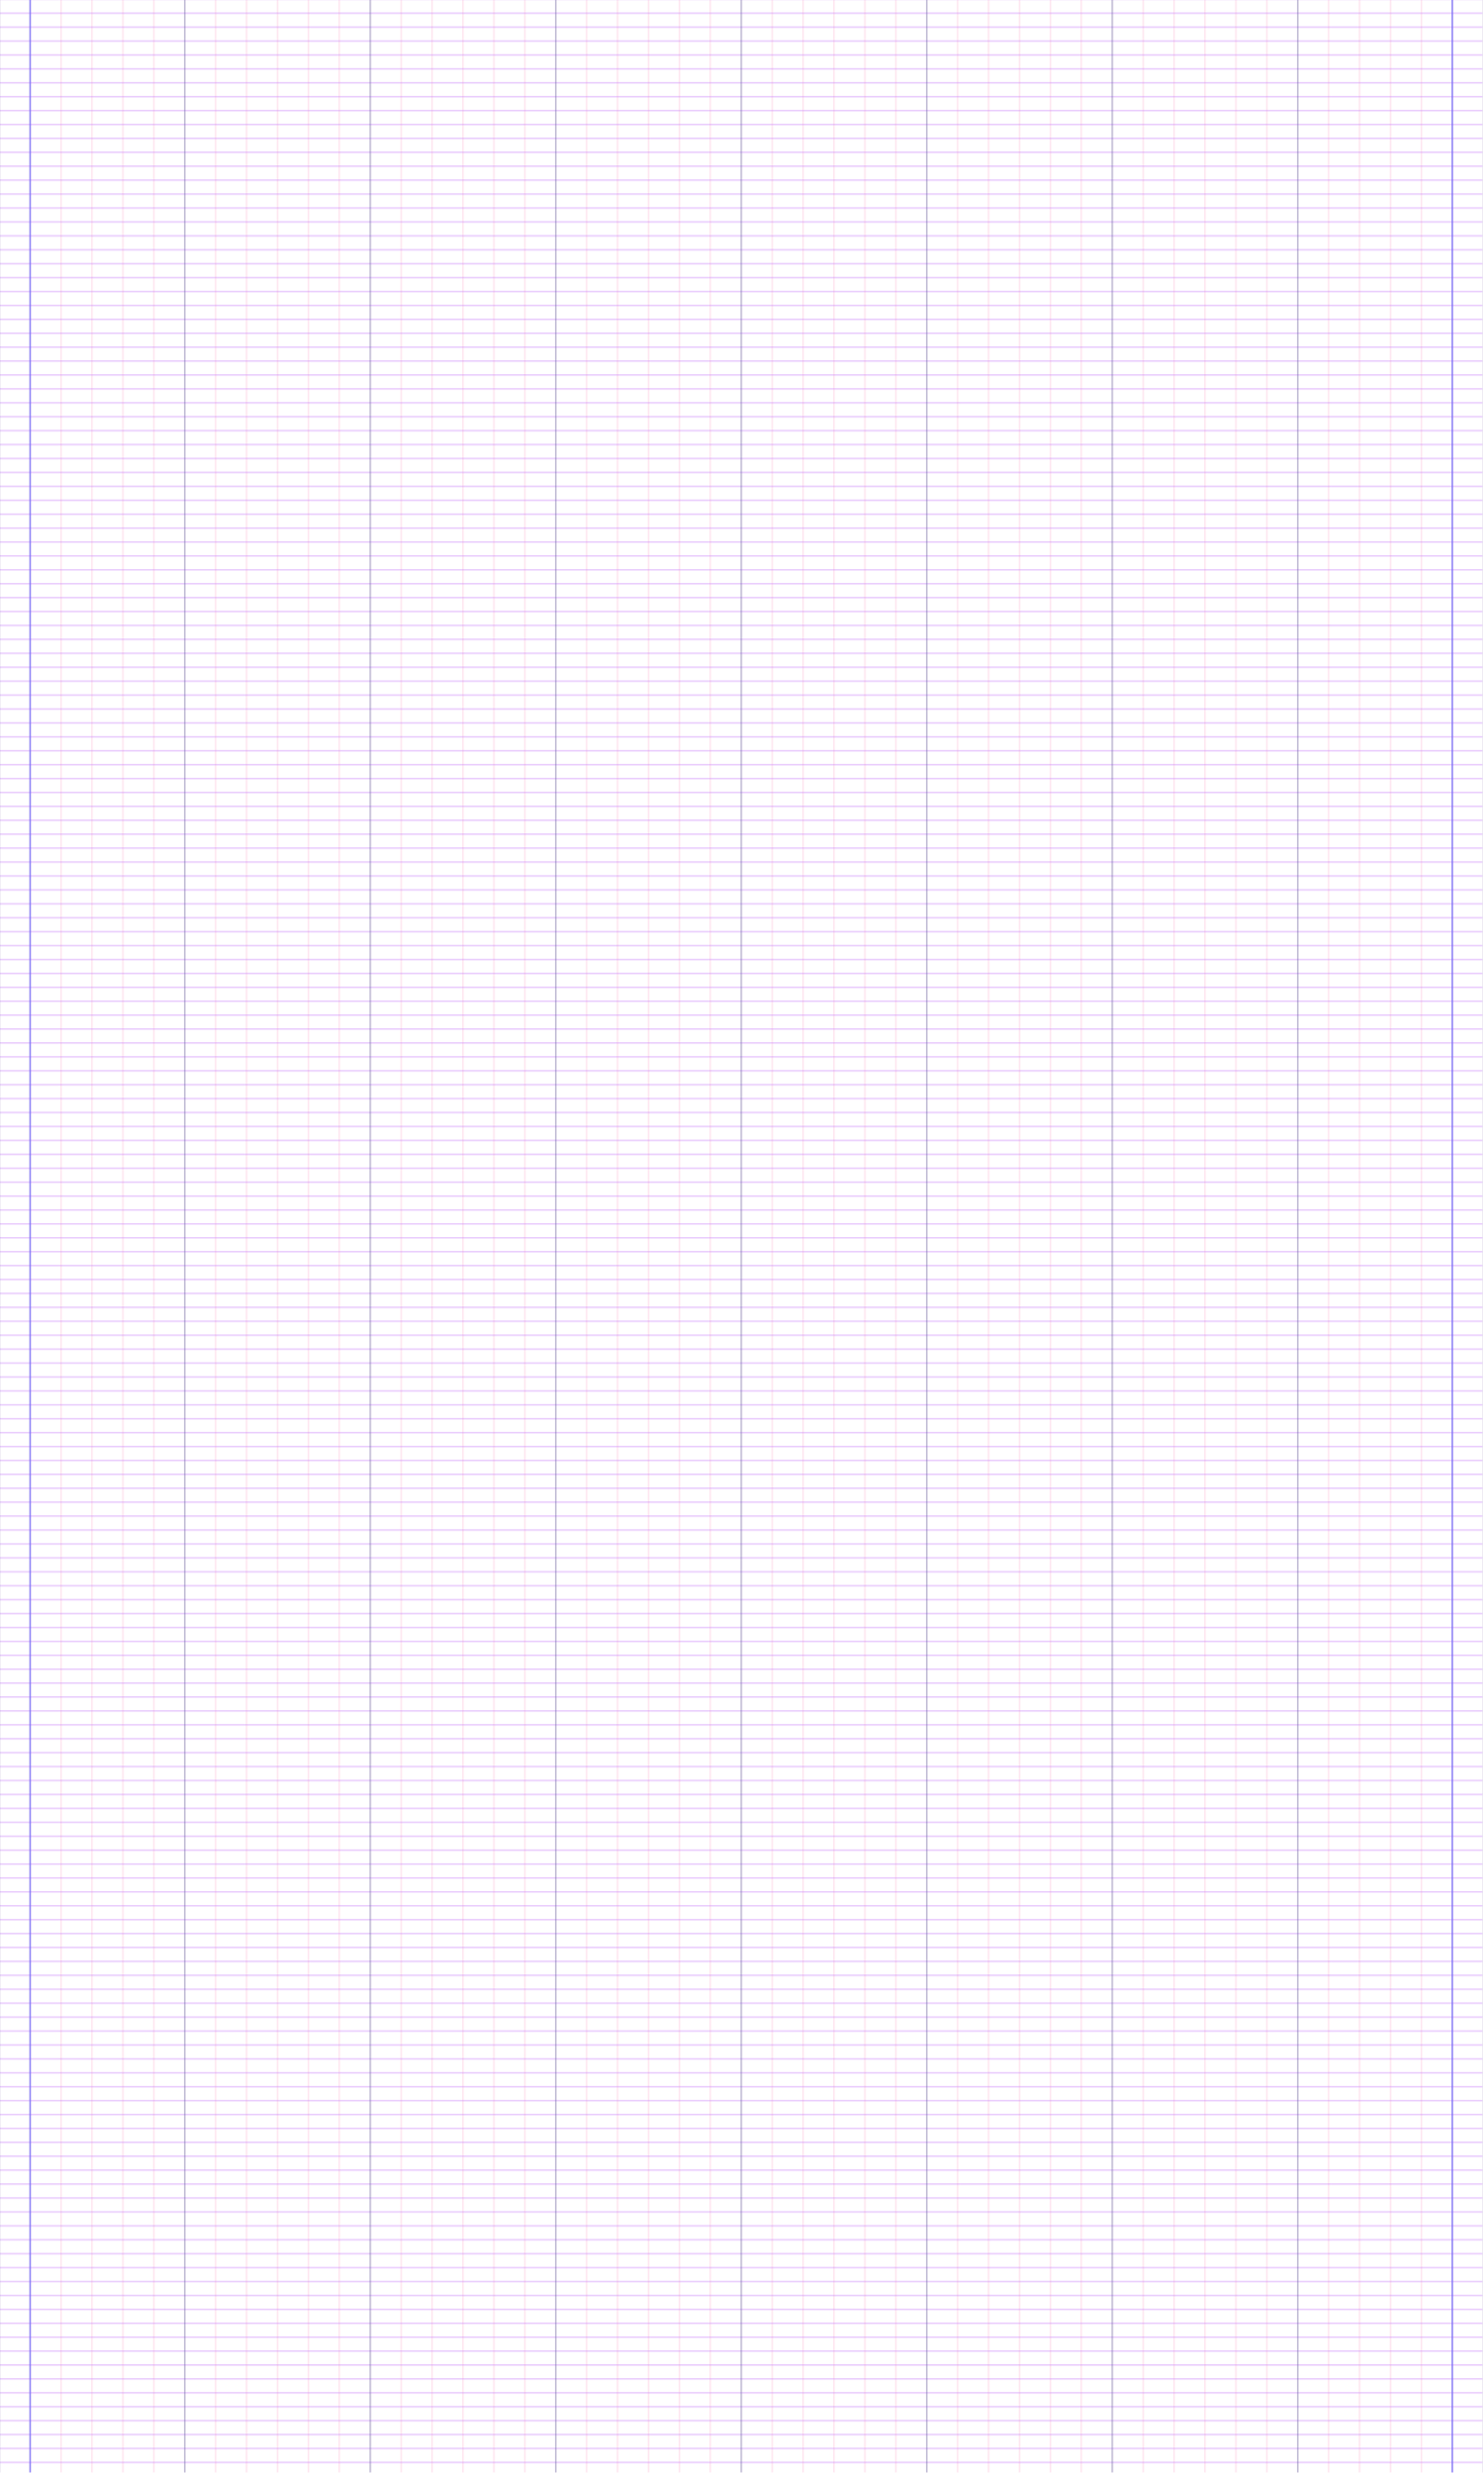
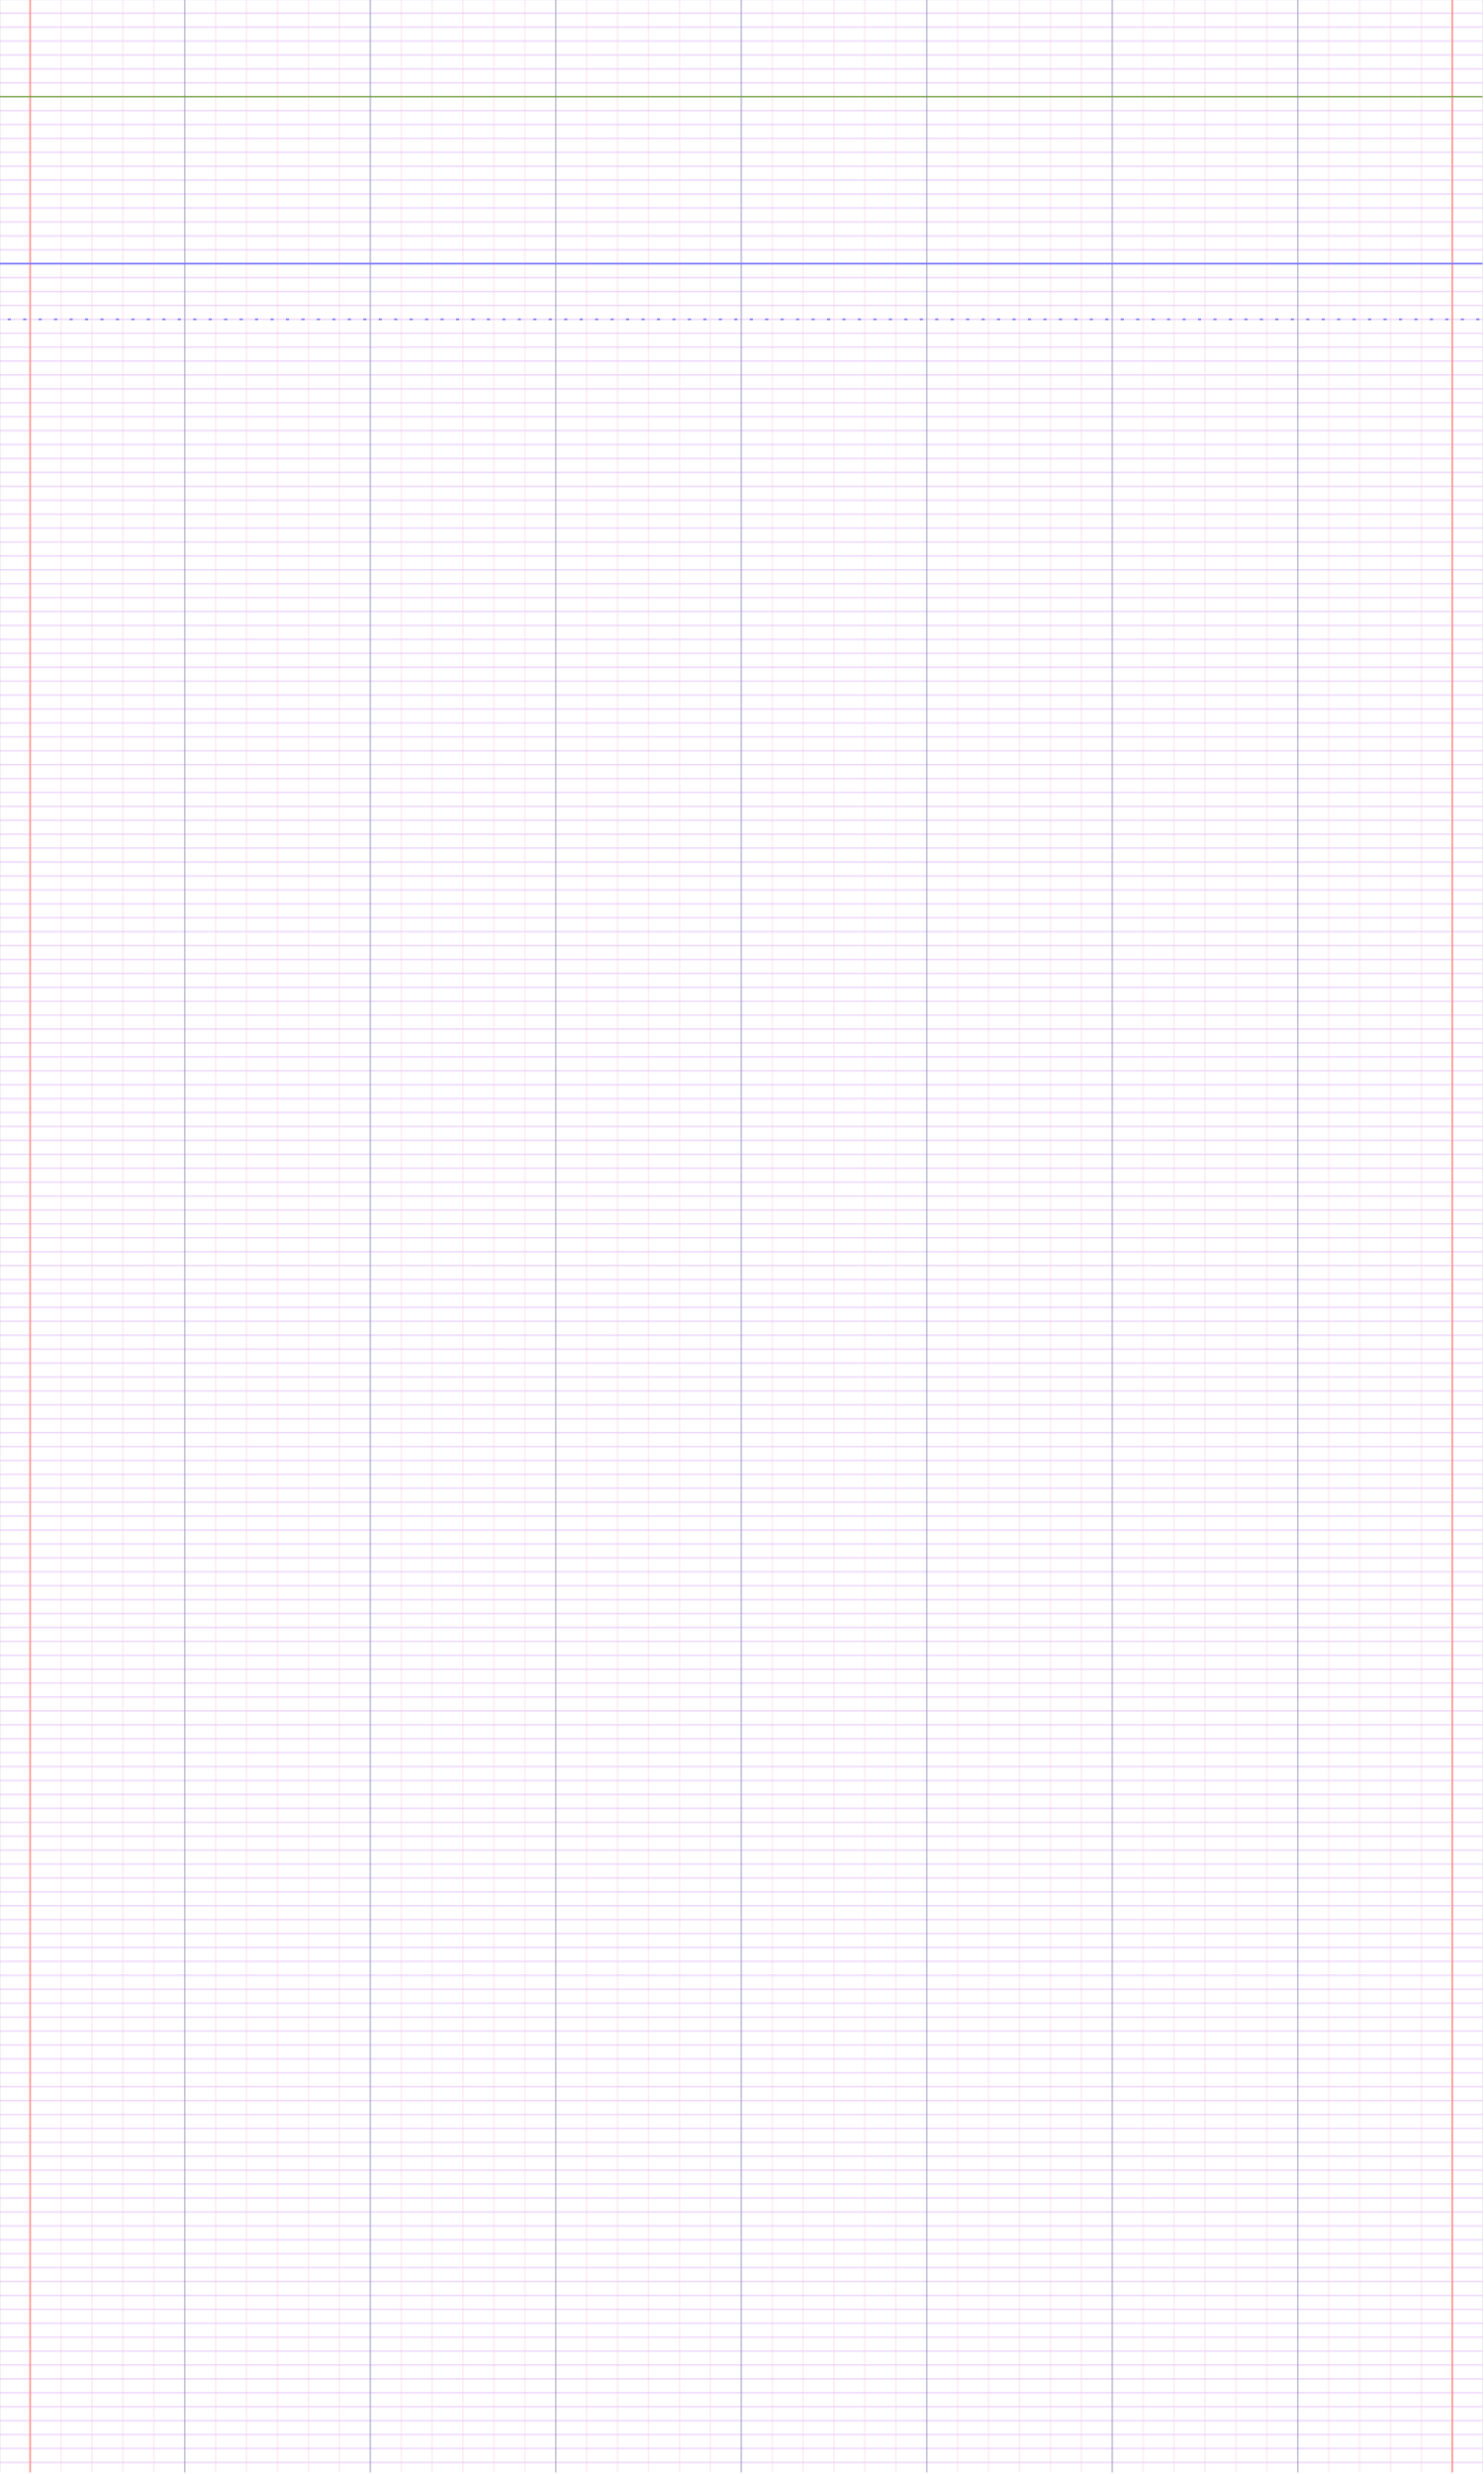
- <svg xmlns="http://www.w3.org/2000/svg" xmlns:xlink="http://www.w3.org/1999/xlink" version="1.1" id="debug-background" xml:space="preserve" enable-background="new 1 1 960 1600" width="960" height="1600" viewBox="1 1 960 1600">
+ <svg xmlns="http://www.w3.org/2000/svg" xmlns:xlink="http://www.w3.org/1999/xlink" version="1.1" id="debug-background" xml:space="preserve" enable-background="new 1 1 960 1600" x="0" y="0" width="960" height="1600" viewBox="1 1 960 1600">
  <defs>
-     <rect id="hruler" x="0" y="0" width="100%" height="1" fill="hsl(6,93%,71%)" />
+     <rect id="hruler" x="0" y="0" width="100%" height="1" fill="hsl(241,93%,71%)" />
    <rect id="vruler" x="0" y="0" width="1" height="100%" fill="hsl(6,93%,71%)" />
-     <rect id="cruler" x="0" y="0" width="1" height="100%" fill="hsl(241,93%,71%)" />
+     <rect id="cruler" x="0" y="0" width="1" height="100%" fill="hsl(6,93%,71%)" />
    <pattern id="Baseline" x="0" y="0" width="20" height="9" patternUnits="userSpaceOnUse">
-       <rect x="0" y="0" width="1" height="100%" fill="hsl(336,93%,50%)" opacity="0.2" />
-       <rect x="0" y="0" width="100%" height="1" fill="hsl(276,93%,50%)" opacity="0.4" />
+       <rect x="0" y="0" width="1" height="100%" fill="hsl(336,93%,50%)" opacity="0.25" />
+       <rect x="0" y="0" width="100%" height="1" fill="hsl(276,93%,50%)" opacity="0.50" />
+     </pattern>
+     <pattern id="Leading" x="0" y="0" width="100%" height="24" patternUnits="userSpaceOnUse">
+       <rect x="0" y="0" width="100%" height="1" fill="hsl(216,93%,50%)" opacity="0.50" />
+     </pattern>
+     <pattern id="Grid3" x="0" y="0" width=".333" height="1">
+       <line x1="0.5" x2="0.5" y1="0" y2="100%" stroke="hsl(236,50%,40%)" stroke-width="1" opacity="1" />
+     </pattern>
+     <pattern id="Grid6" x="0" y="0" width=".167" height="1">
+       <line x1="0.5" x2="0.5" y1="0" y2="100%" stroke="hsl(136,50%,40%)" stroke-width="1" opacity="1" />
    </pattern>
    <pattern id="Grid9" x="0" y="0" width=".125" height="1">
      <line x1="0.5" x2="0.5" y1="0" y2="100%" stroke="hsl(216,50%,40%)" stroke-width="1" opacity="1" />
    </pattern>
    <pattern id="Grid12" x="0" y="0" width=".083" height="1">
      <line x1="0.5" x2="0.5" y1="0" y2="100%" stroke="hsl(136,50%,40%)" stroke-width="1" opacity="1" />
    </pattern>
-     <pattern id="Grid6" x="0" y="0" width=".167" height="1">
-       <line x1="0.5" x2="0.5" y1="0" y2="100%" stroke="hsl(136,50%,40%)" stroke-width="1" opacity="1" />
-     </pattern>
+     <g id="columns3">
+       <rect x="20" y="0" width="280" height="100%" fill="hsl(286,93%,50%)" opacity=".05" />
+       <rect x="340" y="0" width="280" height="100%" fill="hsl(286,93%,50%)" opacity=".05" />
+       <rect x="660" y="0" width="280" height="100%" fill="hsl(286,93%,50%)" opacity=".05" />
+       <rect x="300" y="0" width="41" height="100%" fill="hsl(236,93%,50%)" opacity=".1" />
+       <rect x="620" y="0" width="41" height="100%" fill="hsl(236,93%,50%)" opacity=".1" />
+     </g>
+     <g id="columns4">
+       <rect x="20" y="0" width="200" height="100%" fill="hsl(336,93%,50%)" opacity=".05" />
+       <rect x="260" y="0" width="200" height="100%" fill="hsl(336,93%,50%)" opacity=".05" />
+       <rect x="500" y="0" width="200" height="100%" fill="hsl(336,93%,50%)" opacity=".05" />
+       <rect x="740" y="0" width="200" height="100%" fill="hsl(336,93%,50%)" opacity=".05" />
+       <rect x="220" y="0" width="40" height="100%" fill="hsl(336,93%,50%)" opacity=".1" />
+       <rect x="460" y="0" width="40" height="100%" fill="hsl(336,93%,50%)" opacity=".1" />
+       <rect x="700" y="0" width="40" height="100%" fill="hsl(336,93%,50%)" opacity=".1" />
+     </g>
+     <g id="symmetry-element">
+       <rect x="20" y="0" width="200" height="100%" fill="hsl(336,93%,50%)" opacity=".2" />
+       <rect x="260" y="0" width="200" height="100%" fill="hsl(336,93%,50%)" opacity=".2" />
+       <use xlink:href="#cruler" transform="translate(20,0)" opacity=".8" />
+       <use xlink:href="#cruler" transform="translate(220,0)" opacity=".8" />
+       <use xlink:href="#cruler" transform="translate(260,0)" opacity=".8" />
+       <use xlink:href="#cruler" transform="translate(460,0)" opacity=".8" />
+     </g>
+     <g id="symmetry">
+       <use xlink:href="#symmetry-element" />
+       <use xlink:href="#symmetry-element" transform="matrix(-1, 0, 0, 1, 961, 0)" />
+     </g>
    <filter id="grayscale">
      <feColorMatrix type="matrix" values="0.213 0.715 0.072 0 0 0.213 0.715 0.072 0 0 0.213 0.715 0.072 0 0 0 0 0 1 0" />
    </filter>
  </defs>
  <g>
-     <rect fill="url(#Baseline)" x="0" y="0" width="100%" height="100%" opacity=".5" />
+     <rect fill="url(#Baseline)" x="0" y="0" width="100%" height="100%" opacity=".3" />
    <rect fill="url(#Grid9)" x="0" y="0" width="100%" height="100%" opacity=".3" />
-     <use xlink:href="#cruler" transform="translate(20,0)" opacity=".8" />
-     <use xlink:href="#cruler" transform="translate(940,0)" opacity=".8" />
+     <rect x="20" y="0" width="1" height="100%" fill="hsla(  6, 93%, 71%, 0.8)" />
+     <rect x="940" y="0" width="1" height="100%" fill="hsla(  6, 93%, 71%, 0.8)" />
+   </g>
+   <g transform="translate(0,9)">
+     <rect x="0" y="54" width="100%" height="1" fill="hsla( 90, 75%, 35%, 0.7)" />
+     <rect x="0" y="162" width="100%" height="1" fill="hsla(240, 93%, 71%, 1.0)" />
+     <line transform="translate(0,198)" x1="0" x2="100%" y1="0.5" y2="0.5" stroke-width="1" stroke="hsla(240, 93%, 71%, 1.0)" stroke-dasharray="2,8" stroke-dashoffset="4" />
  </g>
</svg>
